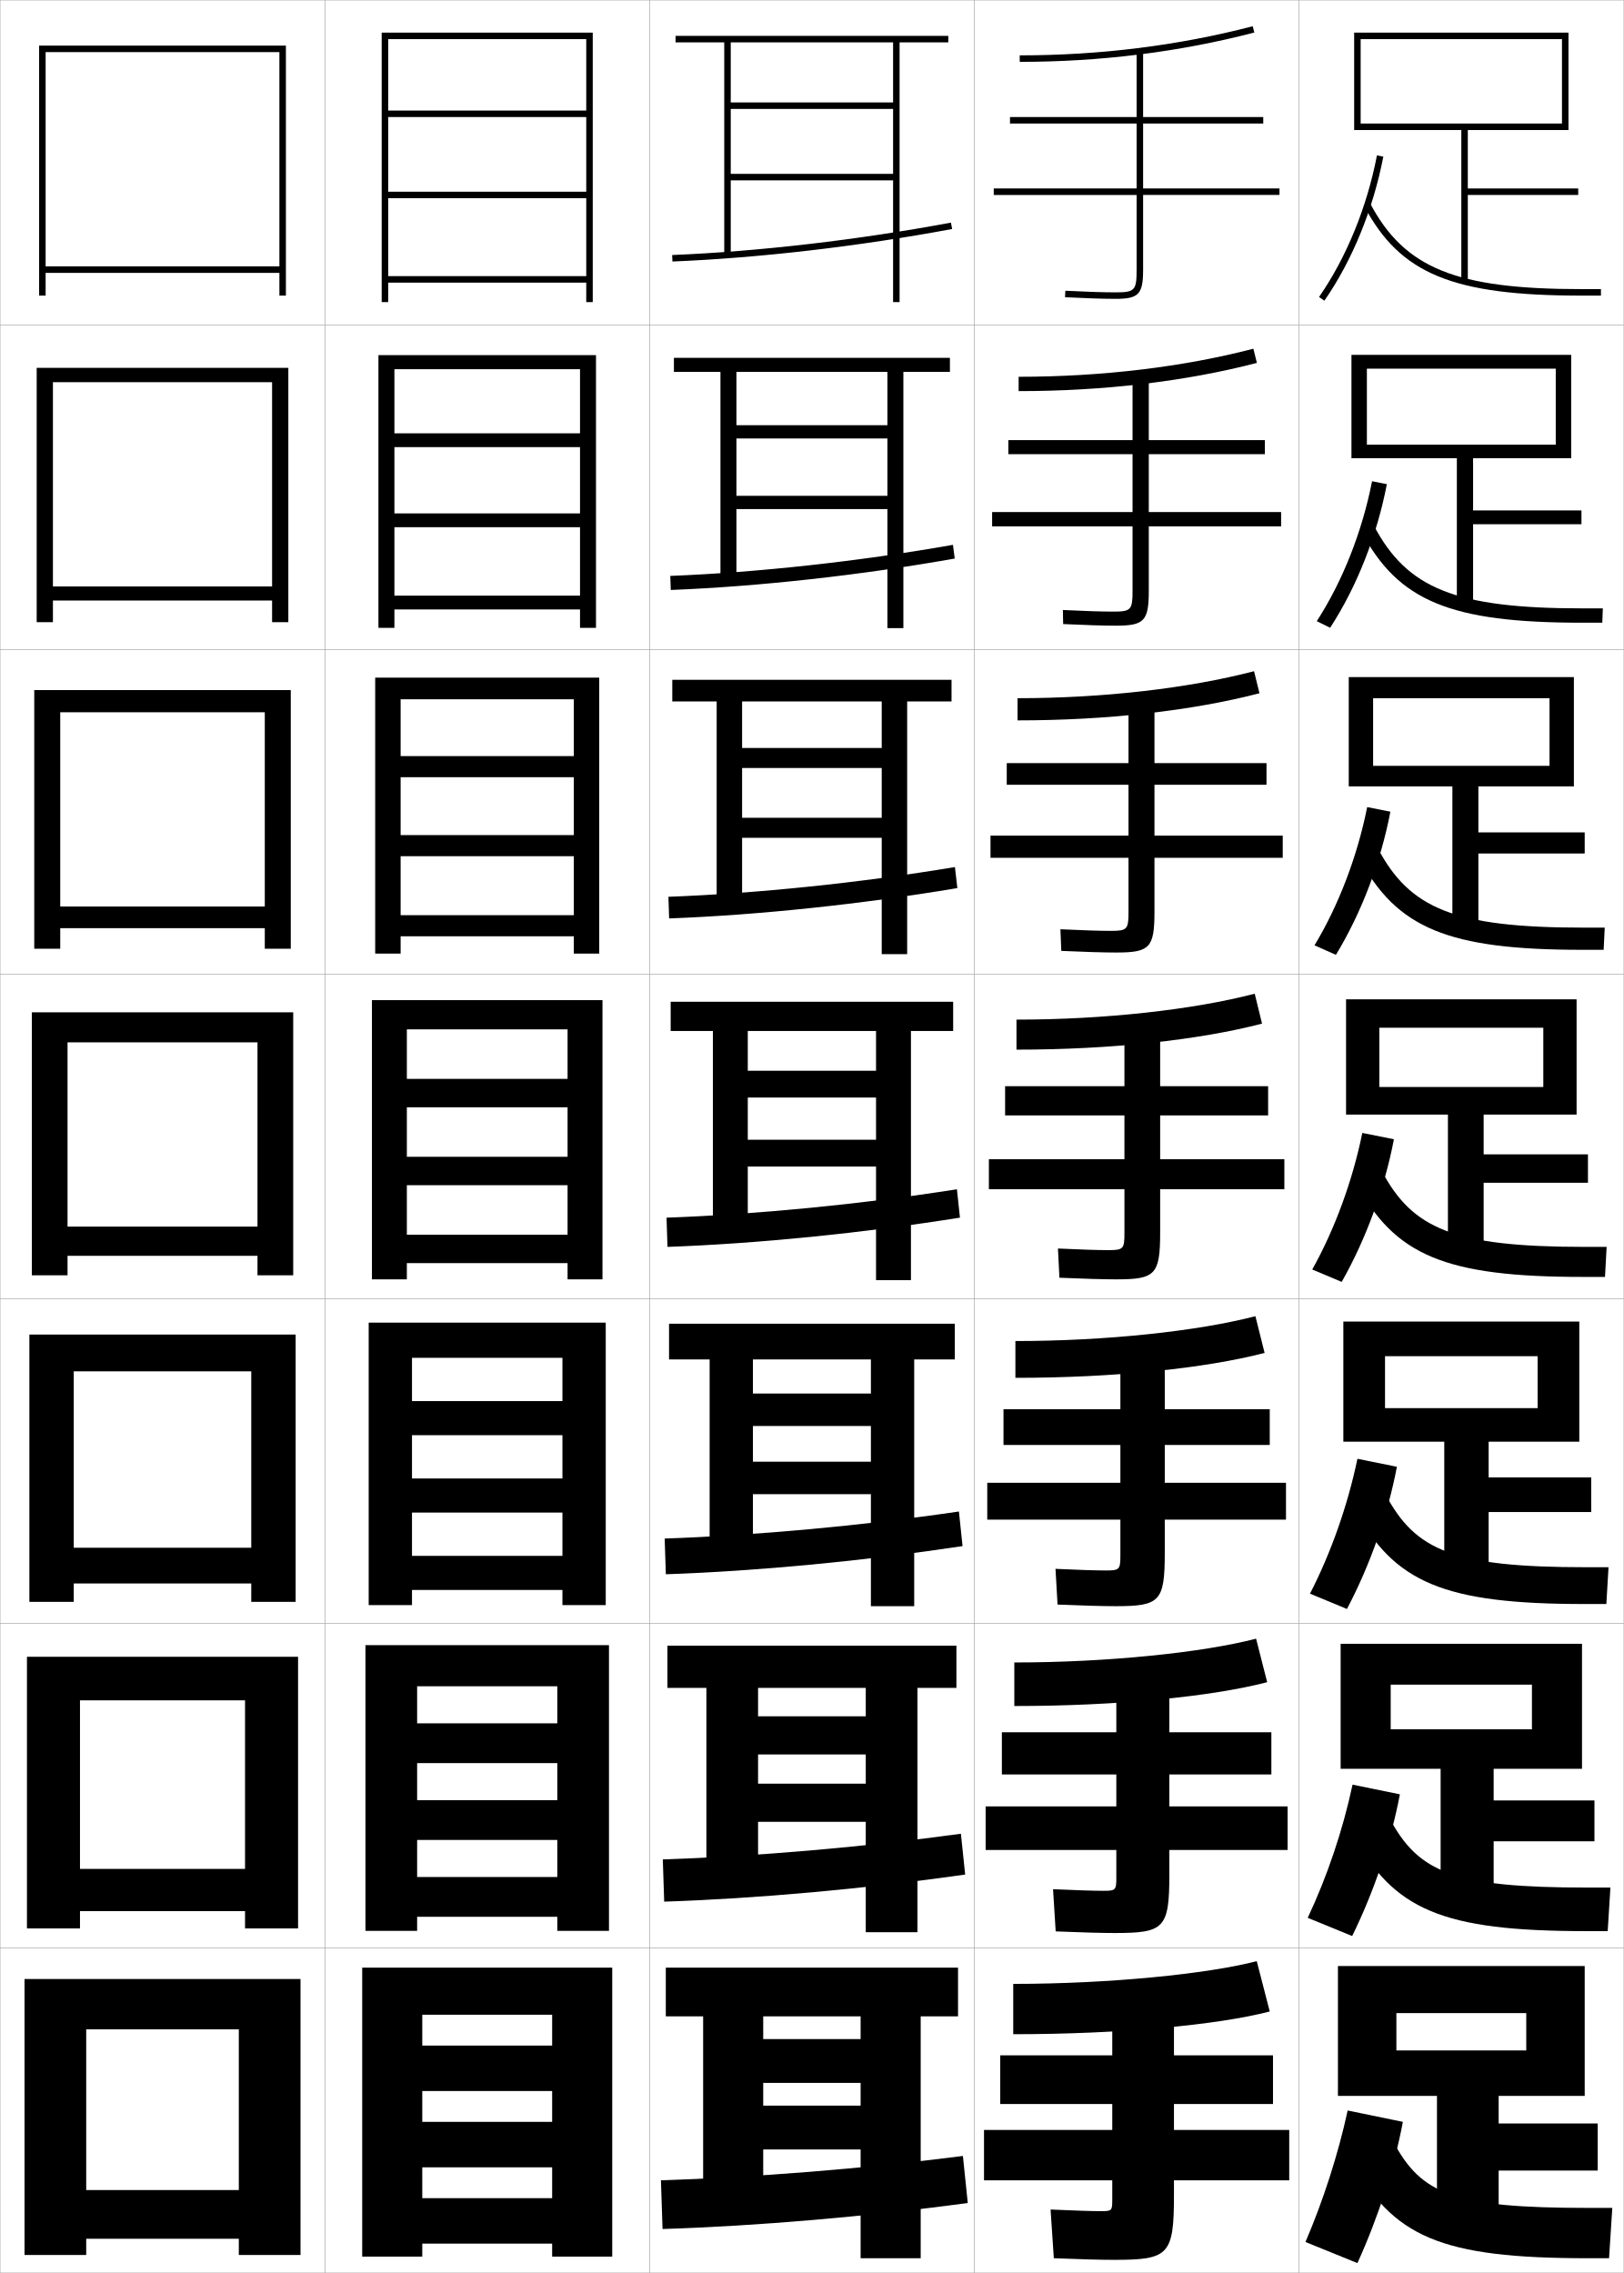
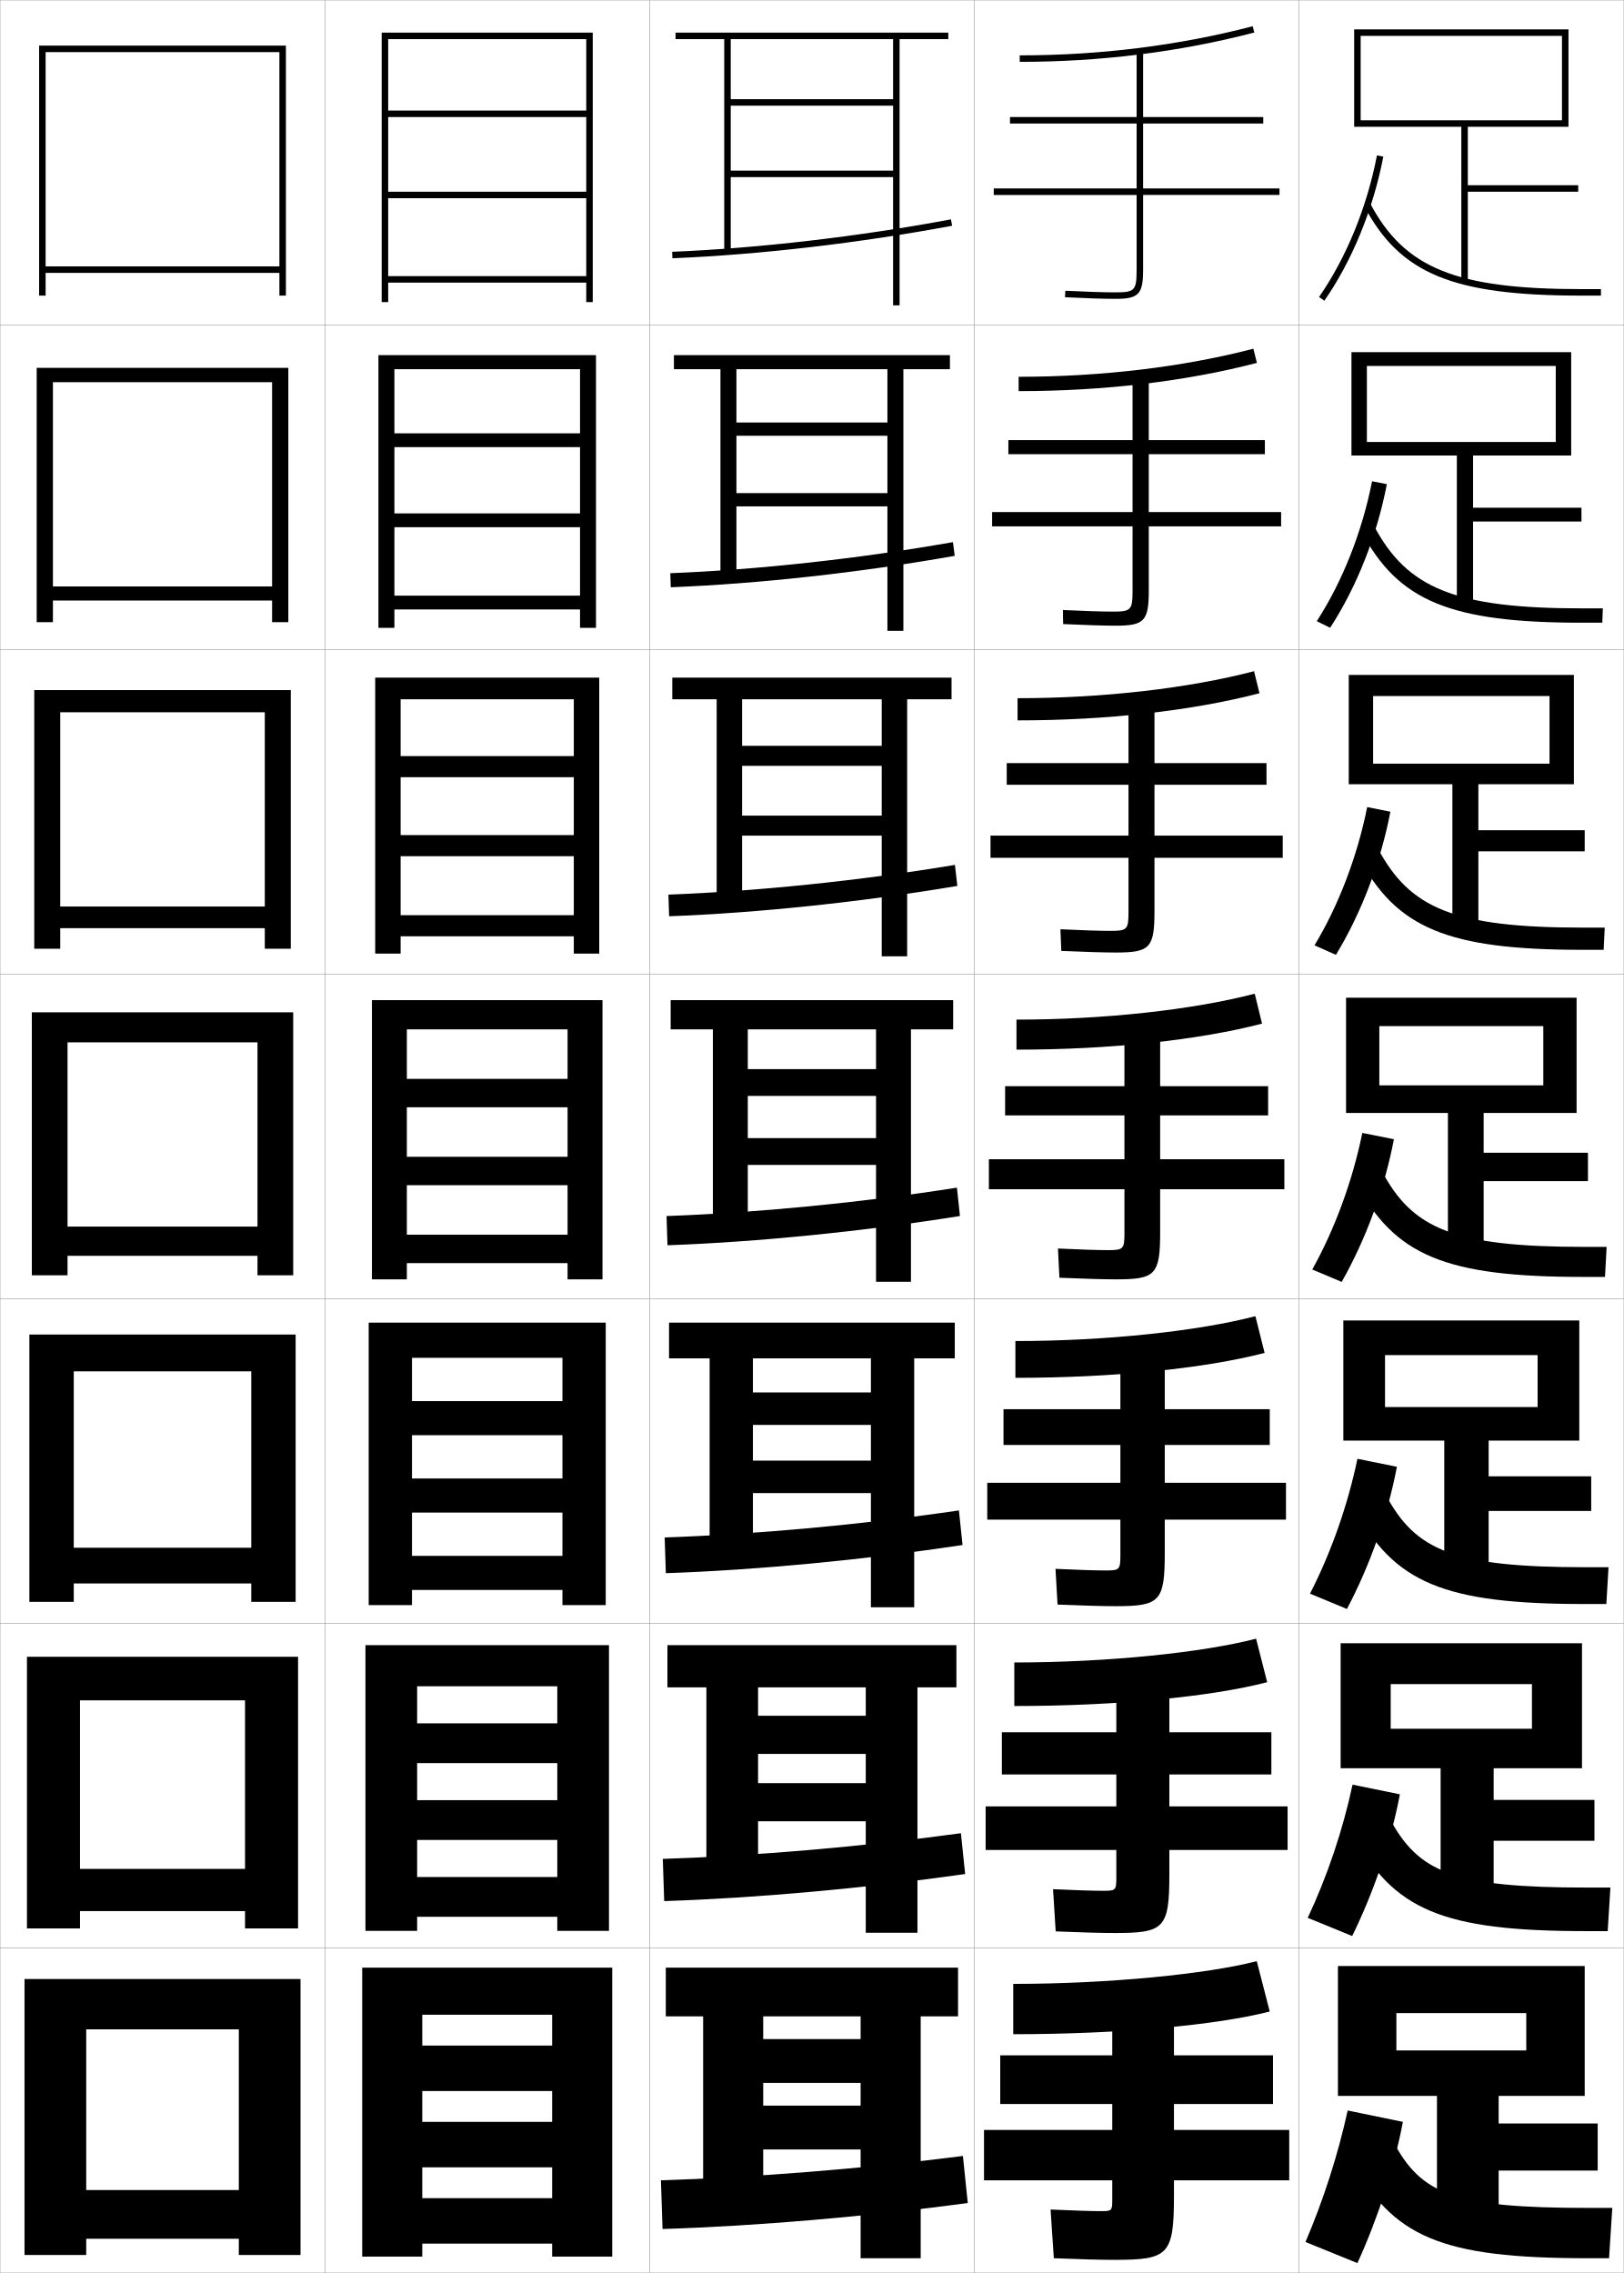
<svg xmlns="http://www.w3.org/2000/svg" width="500.1" height="700.1" viewBox="0 0 500.1 700.1" overflow="visible" enable-background="new 0 0 500.1 700.1" xml:space="preserve">
  <g id="glyphs">
    <g>
      <rect x="0.05" y="0.05" fill="none" stroke="#999999" stroke-width="0.1" width="100" height="100" />
      <rect x="0.05" y="100.05" fill="none" stroke="#999999" stroke-width="0.1" width="100" height="100" />
      <rect x="0.05" y="200.05" fill="none" stroke="#999999" stroke-width="0.1" width="100" height="100" />
      <rect x="0.05" y="300.05" fill="none" stroke="#999999" stroke-width="0.1" width="100" height="100" />
      <rect x="0.05" y="400.05" fill="none" stroke="#999999" stroke-width="0.1" width="100" height="100" />
      <rect x="0.05" y="500.05" fill="none" stroke="#999999" stroke-width="0.1" width="100" height="100" />
      <rect x="0.05" y="600.05" fill="none" stroke="#999999" stroke-width="0.1" width="100" height="100" />
      <rect x="100.05" y="0.05" fill="none" stroke="#999999" stroke-width="0.1" width="100" height="100" />
      <rect x="100.05" y="100.05" fill="none" stroke="#999999" stroke-width="0.1" width="100" height="100" />
      <rect x="100.05" y="200.05" fill="none" stroke="#999999" stroke-width="0.1" width="100" height="100" />
      <rect x="100.05" y="300.05" fill="none" stroke="#999999" stroke-width="0.1" width="100" height="100" />
      <rect x="100.05" y="400.05" fill="none" stroke="#999999" stroke-width="0.1" width="100" height="100" />
      <rect x="100.05" y="500.05" fill="none" stroke="#999999" stroke-width="0.1" width="100" height="100" />
      <rect x="100.05" y="600.05" fill="none" stroke="#999999" stroke-width="0.1" width="100" height="100" />
      <rect x="200.05" y="0.05" fill="none" stroke="#999999" stroke-width="0.1" width="100" height="100" />
      <rect x="200.05" y="100.05" fill="none" stroke="#999999" stroke-width="0.1" width="100" height="100" />
      <rect x="200.05" y="200.05" fill="none" stroke="#999999" stroke-width="0.1" width="100" height="100" />
      <rect x="200.05" y="300.05" fill="none" stroke="#999999" stroke-width="0.1" width="100" height="100" />
      <rect x="200.05" y="400.05" fill="none" stroke="#999999" stroke-width="0.1" width="100" height="100" />
      <rect x="200.05" y="500.05" fill="none" stroke="#999999" stroke-width="0.1" width="100" height="100" />
      <rect x="200.05" y="600.05" fill="none" stroke="#999999" stroke-width="0.1" width="100" height="100" />
      <rect x="300.05" y="0.05" fill="none" stroke="#999999" stroke-width="0.1" width="100" height="100" />
      <rect x="300.05" y="100.05" fill="none" stroke="#999999" stroke-width="0.1" width="100" height="100" />
      <rect x="300.05" y="200.05" fill="none" stroke="#999999" stroke-width="0.1" width="100" height="100" />
      <rect x="300.05" y="300.05" fill="none" stroke="#999999" stroke-width="0.1" width="100" height="100" />
      <rect x="300.05" y="400.05" fill="none" stroke="#999999" stroke-width="0.1" width="100" height="100" />
      <rect x="300.05" y="500.05" fill="none" stroke="#999999" stroke-width="0.1" width="100" height="100" />
      <rect x="300.05" y="600.05" fill="none" stroke="#999999" stroke-width="0.1" width="100" height="100" />
      <rect x="400.05" y="0.05" fill="none" stroke="#999999" stroke-width="0.1" width="100" height="100" />
      <rect x="400.05" y="100.05" fill="none" stroke="#999999" stroke-width="0.1" width="100" height="100" />
      <rect x="400.05" y="200.05" fill="none" stroke="#999999" stroke-width="0.1" width="100" height="100" />
      <rect x="400.05" y="300.05" fill="none" stroke="#999999" stroke-width="0.1" width="100" height="100" />
      <rect x="400.05" y="400.05" fill="none" stroke="#999999" stroke-width="0.1" width="100" height="100" />
      <rect x="400.05" y="500.05" fill="none" stroke="#999999" stroke-width="0.1" width="100" height="100" />
      <rect x="400.05" y="600.05" fill="none" stroke="#999999" stroke-width="0.1" width="100" height="100" />
    </g>
    <g>
      <path d="M314.05,17.05v2c24.929,0,49.238-3.039,72.252-9.032l-0.504-1.936      C362.948,14.033,338.809,17.05,314.05,17.05z" />
      <path d="M313.716,116.05v4.416c26.272,0,51.546-3.008,73.377-8.693l-1.087-4.363      C364.444,113.025,339.277,116.05,313.716,116.05z" />
      <path d="M313.383,215.05v6.833c27.615,0,53.854-2.978,74.502-8.355l-1.67-6.79      C365.941,212.018,339.747,215.05,313.383,215.05z" />
      <path d="M313.05,314.05v9.25c28.958,0,56.16-2.947,75.626-8.016l-2.252-9.218      C367.438,311.011,340.217,314.05,313.05,314.05z" />
      <path d="M312.717,413.05v11.333c30.301,0,58.467-2.916,76.75-7.678l-2.834-11.312      C368.934,410.003,340.687,413.05,312.717,413.05z" />
      <path d="M312.383,512.05v13.417c31.645,0,60.775-2.886,77.876-7.339l-3.418-13.406      C370.431,508.996,341.155,512.05,312.383,512.05z" />
      <path d="M312.05,611.05v15.5c32.987,0,63.082-2.854,79-7l-4-15.5      C371.927,607.988,341.625,611.05,312.05,611.05z" />
    </g>
    <g>
      <path d="M394.05,58.05h-42v-20h37v-2h-37v-20h-2v20h-39v2h39v20h-44v2h44v23c0,6.411-0.547,7-6.5,7      c-3.562,0-9.481-0.191-15.448-0.499l-0.104,1.997      c5.999,0.31,11.958,0.501,15.552,0.501c7.149,0,8.5-1.43,8.5-9v-23h42V58.05z" />
      <path d="M305.55,157.716v4.417h43.25v19.833c0,5.906-0.478,6.417-6,6.417      c-3.425,0-9.293-0.188-15.457-0.499l0.08,4.331      c6.376,0.311,12.578,0.501,16.21,0.501c8.776,0,10.167-1.428,10.167-10.833      v-19.75h40.75v-4.417h-40.75v-17.833h35.75v-4.333h-35.75v-19.167h-5v19.167h-38.25v4.333h38.25      v17.833H305.55z" />
      <path d="M305.05,257.383v6.833h42.5v16.667c0,5.401-0.407,5.833-5.5,5.833      c-3.287,0-9.104-0.185-15.466-0.499l0.265,6.665      c6.753,0.312,13.197,0.501,16.868,0.501c10.403,0,11.833-1.426,11.833-12.667v-16.5      h39.5v-6.833h-39.5v-15.666h34.5v-6.667h-34.5v-18.333h-8v18.333h-37.5v6.667h37.5v15.666      H305.05z" />
      <path d="M304.55,357.05v9.25h41.75v13.5c0,4.896-0.338,5.25-5,5.25      c-3.15,0-8.916-0.182-15.475-0.499l0.449,8.998      c7.129,0.313,13.816,0.501,17.525,0.501c12.03,0,13.5-1.424,13.5-14.5v-13.25h38.25v-9.25      h-38.25v-13.5h33.25v-9h-33.25v-17.5h-11v17.5h-36.75v9h36.75v13.5H304.55z" />
      <path d="M304.05,456.716v11.334h41v11c0,4.392-0.269,4.666-4.5,4.666      c-3.014,0-8.728-0.178-15.483-0.499l0.633,10.999      c7.506,0.323,14.104,0.5,17.851,0.5c13.657,0,15.167-1.422,15.167-16.333v-10.333      h37.333v-11.334h-37.333v-11.666h32.333v-11h-32.333v-16.667h-13.667v16.667h-36v11h36      v11.666H304.05z" />
      <path d="M303.55,556.383v13.417h40.25v8.5c0,3.887-0.199,4.083-4,4.083      c-2.877,0-8.539-0.175-15.491-0.499L325.125,594.883      c7.883,0.333,14.39,0.5,18.175,0.5c15.284,0,16.833-1.42,16.833-18.166v-7.417      h36.417v-13.417h-36.417v-9.833h31.417v-13h-31.417v-15.833h-16.333v15.833h-35.25v13      h35.25v9.833H303.55z" />
      <path d="M397.05,656.05h-35.5v-8h30.5v-15h-30.5v-15h-19v15h-34.5v15h34.5v8h-39.5v15.5h39.5v6      c0,3.382-0.13,3.5-3.5,3.5c-2.74,0-8.351-0.172-15.5-0.5l1,15      c8.26,0.343,14.677,0.5,18.5,0.5c16.911,0,18.5-1.419,18.5-20v-4.5h35.5V656.05z" />
    </g>
    <g>
      <polygon points="180.55,34.05 119.55,34.05 119.55,36.05 180.55,36.05       180.55,59.05 119.55,59.05 119.55,61.05 180.55,61.05 180.55,85.05       119.55,85.05 119.55,87.05 180.55,87.05 180.55,93.05 182.55,93.05       182.55,10.05 117.55,10.05 117.55,93.05 119.55,93.05 119.55,12.05       180.55,12.05 " />
      <polygon points="116.549,109.383 116.549,193.383 121.466,193.383 121.466,113.716       178.633,113.716 178.633,133.466 121.466,133.466 121.466,137.716 178.633,137.716       178.633,158.133 121.466,158.133 121.466,162.383 178.633,162.383 178.633,183.466       121.466,183.466 121.466,187.716 178.633,187.716 178.633,193.383 183.55,193.383       183.55,109.383 " />
      <polygon points="115.55,208.716 115.55,293.716 123.383,293.716 123.383,215.383       176.716,215.383 176.716,232.883 123.383,232.883 123.383,239.383 176.716,239.383       176.716,257.216 123.383,257.216 123.383,263.716 176.716,263.716 176.716,281.883       123.383,281.883 123.383,288.383 176.716,288.383 176.716,293.716 184.55,293.716       184.55,208.716 " />
      <polygon points="174.8,332.3 125.3,332.3 125.3,341.05 174.8,341.05       174.8,356.3 125.3,356.3 125.3,365.05 174.8,365.05 174.8,380.3       125.3,380.3 125.3,389.05 174.8,389.05 174.8,394.05 185.55,394.05       185.55,308.05 114.55,308.05 114.55,394.05 125.3,394.05 125.3,317.05       174.8,317.05 " />
      <polygon points="113.549,407.383 113.549,494.383 126.883,494.383 126.883,418.217       173.216,418.217 173.216,431.55 126.883,431.55 126.883,442.05 173.216,442.05       173.216,455.383 126.883,455.383 126.883,465.883 173.216,465.883 173.216,479.216       126.883,479.216 126.883,489.717 173.216,489.717 173.216,494.383 186.55,494.383       186.55,407.383 " />
      <polygon points="112.55,506.717 112.55,594.717 128.466,594.717 128.466,519.383       171.633,519.383 171.633,530.8 128.466,530.8 128.466,543.05 171.633,543.05       171.633,554.467 128.466,554.467 128.466,566.717 171.633,566.717 171.633,578.133       128.466,578.133 128.466,590.383 171.633,590.383 171.633,594.717 187.55,594.717       187.55,506.717 " />
      <polygon points="170.05,630.05 130.05,630.05 130.05,644.05 170.05,644.05       170.05,653.55 130.05,653.55 130.05,667.55 170.05,667.55 170.05,677.05       130.05,677.05 130.05,691.05 170.05,691.05 170.05,695.05 188.55,695.05       188.55,606.05 111.55,606.05 111.55,695.05 130.05,695.05 130.05,620.55       170.05,620.55 " />
    </g>
    <g>
      <polygon points="86.05,82.05 14.05,82.05 14.05,84.05 86.05,84.05       86.05,91.05 88.05,91.05 88.05,14.05 12.05,14.05 12.05,91.05       14.05,91.05 14.05,16.05 86.05,16.05 " />
      <polygon points="11.299,113.3 11.299,191.633 16.299,191.633 16.299,117.716       83.799,117.716 83.799,180.633 16.299,180.633 16.299,184.966 83.799,184.966       83.799,191.633 88.8,191.633 88.8,113.3 " />
      <polygon points="10.55,212.55 10.55,292.216 18.55,292.216 18.55,219.383       81.55,219.383 81.55,279.216 18.55,279.216 18.55,285.883 81.55,285.883       81.55,292.216 89.55,292.216 89.55,212.55 " />
      <polygon points="79.3,377.8 20.8,377.8 20.8,386.8 79.3,386.8       79.3,392.8 90.3,392.8 90.3,311.8 9.8,311.8 9.8,392.8       20.8,392.8 20.8,321.05 79.3,321.05 " />
      <polygon points="9.049,411.05 9.049,493.383 22.716,493.383 22.716,422.383       77.383,422.383 77.383,476.717 22.716,476.717 22.716,487.717 77.383,487.717       77.383,493.383 91.05,493.383 91.05,411.05 " />
      <polygon points="8.3,510.3 8.3,593.967 24.633,593.967 24.633,523.717       75.466,523.717 75.466,575.633 24.633,575.633 24.633,588.633 75.466,588.633       75.466,593.967 91.8,593.967 91.8,510.3 " />
      <polygon points="73.55,674.55 26.55,674.55 26.55,689.55 73.55,689.55       73.55,694.55 92.55,694.55 92.55,609.55 7.55,609.55 7.55,694.55       26.55,694.55 26.55,625.05 73.55,625.05 " />
    </g>
    <g>
-       <path d="M207.009,78.551l0.082,1.998c26.834-1.104,57.427-4.66,86.143-10.016      l-0.367-1.967C264.241,73.905,233.75,77.451,207.009,78.551z" />
-       <path d="M206.432,177.384l0.152,4.332c27.185-1.069,58.361-4.525,87.453-9.68      l-0.557-4.222C264.554,172.916,233.447,176.322,206.432,177.384z" />
-       <path d="M205.856,276.217l0.221,6.666c27.535-1.033,59.295-4.39,88.762-9.344      l-0.745-6.479C264.865,271.927,233.144,275.193,205.856,276.217z" />
-       <path d="M205.279,375.05l0.291,9c27.886-0.998,60.229-4.254,90.071-9.008      l-0.934-8.734C265.178,370.938,232.841,374.063,205.279,375.05z" />
-       <path d="M204.703,473.883l0.36,11c28.237-0.962,61.165-4.118,91.381-8.672      l-1.123-10.656C265.489,469.948,232.537,472.935,204.703,473.883z" />
-       <path d="M204.126,572.717l0.43,13c28.587-0.927,62.099-3.982,92.69-8.336      l-1.312-12.578C265.802,568.959,232.234,571.806,204.126,572.717z" />
+       <path d="M207.009,77.551l0.082,1.998c26.834-1.104,57.427-4.66,86.143-10.016      l-0.367-1.967C264.241,72.905,233.75,76.451,207.009,77.551z" />
+       <path d="M206.432,176.55l0.152,4.332c27.185-1.068,58.361-4.525,87.453-9.68      l-0.557-4.223C264.554,172.083,233.447,175.488,206.432,176.55z" />
+       <path d="M205.856,275.55l0.221,6.666c27.535-1.033,59.295-4.39,88.762-9.344      l-0.745-6.479C264.865,271.26,233.144,274.526,205.856,275.55z" />
+       <path d="M205.279,374.55l0.291,9c27.886-0.998,60.229-4.254,90.071-9.008      l-0.934-8.734C265.178,370.438,232.841,373.563,205.279,374.55z" />
+       <path d="M204.703,473.55l0.36,11c28.237-0.962,61.165-4.118,91.381-8.672      l-1.123-10.656C265.489,469.615,232.537,472.602,204.703,473.55z" />
+       <path d="M204.126,572.55l0.43,13c28.587-0.927,62.099-3.981,92.69-8.336      l-1.312-12.578C265.802,568.792,232.234,571.639,204.126,572.55z" />
      <path d="M203.55,671.55l0.5,15c28.938-0.891,63.033-3.846,94-8l-1.5-14.5      C266.114,667.97,231.931,670.677,203.55,671.55z" />
    </g>
    <g>
-       <polygon points="275.05,13.05 275.05,31.55 225.05,31.55 225.05,33.55       275.05,33.55 275.05,53.55 225.05,53.55 225.05,55.55 275.05,55.55       275.05,93.05 277.05,93.05 277.05,13.05 292.05,13.05 292.05,11.05       208.05,11.05 208.05,13.05 223.05,13.05 223.05,78.55 225.05,78.55       225.05,13.05 " />
-       <polygon points="207.55,110.216 207.55,114.549 221.883,114.549 221.883,178.216       226.799,178.216 226.799,114.549 273.3,114.549 273.3,130.966 226.799,130.966       226.799,135.05 273.3,135.05 273.3,152.716 226.799,152.716 226.799,156.8       273.3,156.8 273.3,193.466 278.217,193.466 278.217,114.549 292.55,114.549       292.55,110.216 " />
-       <polygon points="207.05,209.383 207.05,216.05 220.717,216.05 220.717,277.883       228.55,277.883 228.55,216.05 271.55,216.05 271.55,230.383 228.55,230.383       228.55,236.55 271.55,236.55 271.55,251.883 228.55,251.883 228.55,258.05       271.55,258.05 271.55,293.883 279.383,293.883 279.383,216.05 293.05,216.05       293.05,209.383 " />
-       <polygon points="206.55,308.55 206.55,317.55 219.55,317.55 219.55,377.55       230.3,377.55 230.3,317.55 269.8,317.55 269.8,329.8 230.3,329.8       230.3,338.05 269.8,338.05 269.8,351.05 230.3,351.05 230.3,359.3       269.8,359.3 269.8,394.3 280.55,394.3 280.55,317.55 293.55,317.55       293.55,308.55 " />
-       <polygon points="206.05,407.716 206.05,418.716 218.549,418.716 218.549,477.216       231.883,477.216 231.883,418.716 268.216,418.716 268.216,429.217 231.883,429.217       231.883,439.217 268.216,439.217 268.216,450.216 231.883,450.216 231.883,460.216       268.216,460.216 268.216,494.717 281.55,494.717 281.55,418.716 294.05,418.716       294.05,407.716 " />
-       <polygon points="205.55,506.883 205.55,519.883 217.55,519.883 217.55,576.883       233.466,576.883 233.466,519.883 266.633,519.883 266.633,528.633 233.466,528.633       233.466,540.383 266.633,540.383 266.633,549.383 233.466,549.383 233.466,561.133       266.633,561.133 266.633,595.133 282.55,595.133 282.55,519.883 294.55,519.883       294.55,506.883 " />
+       <polygon points="275.05,12.05 275.05,30.55 225.05,30.55 225.05,32.55       275.05,32.55 275.05,52.55 225.05,52.55 225.05,54.55 275.05,54.55       275.05,94.05 277.05,94.05 277.05,12.05 292.05,12.05 292.05,10.05       208.05,10.05 208.05,12.05 223.05,12.05 223.05,77.55 225.05,77.55       225.05,12.05 " />
+       <polygon points="207.55,109.383 207.55,113.716 221.883,113.716 221.883,177.383       226.799,177.383 226.799,113.716 273.3,113.716 273.3,130.133 226.799,130.133       226.799,134.216 273.3,134.216 273.3,151.883 226.799,151.883 226.799,155.966       273.3,155.966 273.3,194.299 278.217,194.299 278.217,113.716 292.55,113.716       292.55,109.383 " />
+       <polygon points="207.05,208.716 207.05,215.383 220.717,215.383 220.717,277.216       228.55,277.216 228.55,215.383 271.55,215.383 271.55,229.717 228.55,229.717       228.55,235.883 271.55,235.883 271.55,251.216 228.55,251.216 228.55,257.383       271.55,257.383 271.55,294.55 279.383,294.55 279.383,215.383 293.05,215.383       293.05,208.716 " />
+       <polygon points="206.55,308.05 206.55,317.05 219.55,317.05 219.55,377.05       230.3,377.05 230.3,317.05 269.8,317.05 269.8,329.3 230.3,329.3       230.3,337.55 269.8,337.55 269.8,350.55 230.3,350.55 230.3,358.8       269.8,358.8 269.8,394.8 280.55,394.8 280.55,317.05 293.55,317.05       293.55,308.05 " />
+       <polygon points="206.05,407.383 206.05,418.383 218.549,418.383 218.549,476.883       231.883,476.883 231.883,418.383 268.216,418.383 268.216,428.883 231.883,428.883       231.883,438.883 268.216,438.883 268.216,449.883 231.883,449.883 231.883,459.883       268.216,459.883 268.216,495.05 281.55,495.05 281.55,418.383 294.05,418.383       294.05,407.383 " />
+       <polygon points="205.55,506.717 205.55,519.717 217.55,519.717 217.55,576.717       233.466,576.717 233.466,519.717 266.633,519.717 266.633,528.467 233.466,528.467       233.466,540.217 266.633,540.217 266.633,549.217 233.466,549.217 233.466,560.967       266.633,560.967 266.633,595.3 282.55,595.3 282.55,519.717 294.55,519.717       294.55,506.717 " />
      <polygon points="265.05,621.05 265.05,628.05 235.05,628.05 235.05,641.55       265.05,641.55 265.05,648.55 235.05,648.55 235.05,662.05 265.05,662.05       265.05,695.55 283.55,695.55 283.55,621.05 295.05,621.05 295.05,606.05       205.05,606.05 205.05,621.05 216.55,621.05 216.55,676.55 235.05,676.55       235.05,621.05 " />
    </g>
    <g>
-       <polygon points="450.05,40.05 450.05,87.05 452.05,87.05 452.05,60.05       486.05,60.05 486.05,58.05 452.05,58.05 452.05,40.05 483.05,40.05       483.05,10.05 417.05,10.05 417.05,40.05 419.05,40.05 419.05,12.05       481.05,12.05 481.05,38.05 419.05,38.05 419.05,40.05 " />
-       <polygon points="416.216,109.299 416.216,141.133 420.966,141.133 420.966,113.549       479.133,113.549 479.133,136.966 420.966,136.966 420.966,141.133 448.675,141.133       448.675,186.716 453.675,186.716 453.675,161.466 487.05,161.466 487.05,157.216       453.675,157.216 453.675,141.133 483.883,141.133 483.883,109.299 " />
-       <polygon points="415.383,208.55 415.383,242.216 422.883,242.216 422.883,215.05       477.217,215.05 477.217,235.883 422.883,235.883 422.883,242.216 447.3,242.216       447.3,286.383 455.3,286.383 455.3,262.883 488.05,262.883 488.05,256.383       455.3,256.383 455.3,242.216 484.717,242.216 484.717,208.55 " />
-       <polygon points="414.55,307.8 414.55,343.3 424.8,343.3 424.8,316.55       475.3,316.55 475.3,334.8 424.8,334.8 424.8,343.3 445.925,343.3       445.925,386.05 456.925,386.05 456.925,364.3 489.05,364.3 489.05,355.55       456.925,355.55 456.925,343.3 485.55,343.3 485.55,307.8 " />
-       <polygon points="413.716,407.05 413.716,444.05 426.55,444.05 426.55,417.716       473.55,417.716 473.55,433.716 426.55,433.716 426.55,444.05 444.8,444.05       444.8,485.717 458.466,485.717 458.466,465.717 490.05,465.717 490.05,455.05       458.466,455.05 458.466,444.05 486.383,444.05 486.383,407.05 " />
-       <polygon points="412.883,506.3 412.883,544.8 428.3,544.8 428.3,518.883       471.8,518.883 471.8,532.633 428.3,532.633 428.3,544.8 443.675,544.8       443.675,585.383 460.008,585.383 460.008,567.133 491.05,567.133 491.05,554.55       460.008,554.55 460.008,544.8 487.217,544.8 487.217,506.3 " />
+       <polygon points="450.05,39.05 450.05,87.05 452.05,87.05 452.05,59.05       486.05,59.05 486.05,57.05 452.05,57.05 452.05,39.05 483.05,39.05       483.05,9.05 417.05,9.05 417.05,39.05 419.05,39.05 419.05,11.05       481.05,11.05 481.05,37.05 419.05,37.05 419.05,39.05 " />
+       <polygon points="416.216,108.466 416.216,140.299 420.966,140.299 420.966,112.716       479.133,112.716 479.133,136.133 420.966,136.133 420.966,140.299 448.675,140.299       448.675,186.716 453.675,186.716 453.675,160.633 487.05,160.633 487.05,156.383       453.675,156.383 453.675,140.299 483.883,140.299 483.883,108.466 " />
+       <polygon points="415.383,207.883 415.383,241.55 422.883,241.55 422.883,214.383       477.217,214.383 477.217,235.216 422.883,235.216 422.883,241.55 447.3,241.55       447.3,286.383 455.3,286.383 455.3,262.216 488.05,262.216 488.05,255.716       455.3,255.716 455.3,241.55 484.717,241.55 484.717,207.883 " />
+       <polygon points="414.55,307.3 414.55,342.8 424.8,342.8 424.8,316.05       475.3,316.05 475.3,334.3 424.8,334.3 424.8,342.8 445.925,342.8       445.925,386.05 456.925,386.05 456.925,363.8 489.05,363.8 489.05,355.05       456.925,355.05 456.925,342.8 485.55,342.8 485.55,307.3 " />
+       <polygon points="413.716,406.717 413.716,443.716 426.55,443.716 426.55,417.383       473.55,417.383 473.55,433.383 426.55,433.383 426.55,443.716 444.8,443.716       444.8,485.717 458.466,485.717 458.466,465.383 490.05,465.383 490.05,454.716       458.466,454.716 458.466,443.716 486.383,443.716 486.383,406.717 " />
+       <polygon points="412.883,506.133 412.883,544.633 428.3,544.633 428.3,518.717       471.8,518.717 471.8,532.467 428.3,532.467 428.3,544.633 443.675,544.633       443.675,585.383 460.008,585.383 460.008,566.967 491.05,566.967 491.05,554.383       460.008,554.383 460.008,544.633 487.217,544.633 487.217,506.133 " />
      <polygon points="442.55,685.05 461.55,685.05 461.55,668.55 492.05,668.55       492.05,654.05 461.55,654.05 461.55,645.55 488.05,645.55 488.05,605.55       412.05,605.55 412.05,645.55 430.05,645.55 430.05,620.05 470.05,620.05       470.05,631.55 430.05,631.55 430.05,645.55 442.55,645.55 " />
    </g>
    <g>
      <g>
        <path d="M406.229,91.479l1.643,1.141c8.569-12.349,15.02-28.11,18.161-44.381       l-1.965-0.379C420.979,63.864,414.643,79.354,406.229,91.479z" />
        <path d="M420.166,63.519c11.05,20.841,27.302,27.531,66.884,27.531h6v-2h-6       c-38.671,0-54.494-6.432-65.116-26.469L420.166,63.519z" />
      </g>
      <g>
        <path d="M405.532,191.324l4.118,2.034c8.209-12.636,14.407-28.324,17.468-44.234       l-4.554-0.899C419.497,163.826,413.452,179.105,405.532,191.324z" />
        <path d="M493.633,187.383h-6.25c-39.278,0-54.022-6.156-64.264-25.474l-3.806,1.864       c11.328,21.367,27.364,28.026,67.903,28.026h6.25L493.633,187.383z" />
      </g>
      <g>
        <path d="M404.836,291.169l6.595,2.927c7.849-12.924,13.794-28.538,16.774-44.087       l-7.144-1.419C418.017,263.789,412.262,278.857,404.836,291.169z" />
        <path d="M494.217,285.716h-6.5c-39.887,0-53.551-5.879-63.411-24.479l-5.845,2.792       c11.606,21.893,27.428,28.521,68.922,28.521h6.5L494.217,285.716z" />
      </g>
      <g>
        <path d="M419.559,348.955c-3.022,14.796-8.487,29.653-15.419,42.06l9.07,3.82       c7.488-13.212,13.182-28.751,16.081-43.94L419.559,348.955z" />
        <path d="M494.8,384.05h-6.75c-40.494,0-53.079-5.604-62.559-23.484l-7.883,3.719       c11.885,22.418,27.49,29.016,69.941,29.016h6.75L494.8,384.05z" />
      </g>
      <g>
        <path d="M403.443,490.859l11.38,4.714c7.128-13.499,12.568-28.965,15.388-43.794       l-12.155-2.46C415.055,463.713,409.881,478.359,403.443,490.859z" />
        <path d="M417.089,464.539c12.164,22.943,27.553,29.511,70.961,29.511h6.666       l0.667-11.334h-7c-40.72,0-52.489-5.105-61.705-22.489L417.089,464.539z" />
      </g>
      <g>
        <path d="M402.746,590.705l13.69,5.606c6.767-13.787,11.956-29.179,14.693-43.646       l-14.577-2.98C413.574,563.676,408.689,578.111,402.746,590.705z" />
        <path d="M416.569,564.795c12.442,23.469,27.616,30.005,71.98,30.005h6.583       l0.834-13.417h-7.25c-40.945,0-51.9-4.607-60.854-21.494L416.569,564.795z" />
      </g>
      <g>
        <path d="M402.05,690.55l16,6.5c6.406-14.074,11.344-29.393,14-43.5l-17-3.5       C412.093,663.639,407.499,677.862,402.05,690.55z" />
        <path d="M416.05,665.05c12.722,23.995,27.68,30.5,73,30.5h6.5l1-15.5h-7.5       c-41.17,0-51.311-4.109-60-20.5L416.05,665.05z" />
      </g>
    </g>
  </g>
</svg>
